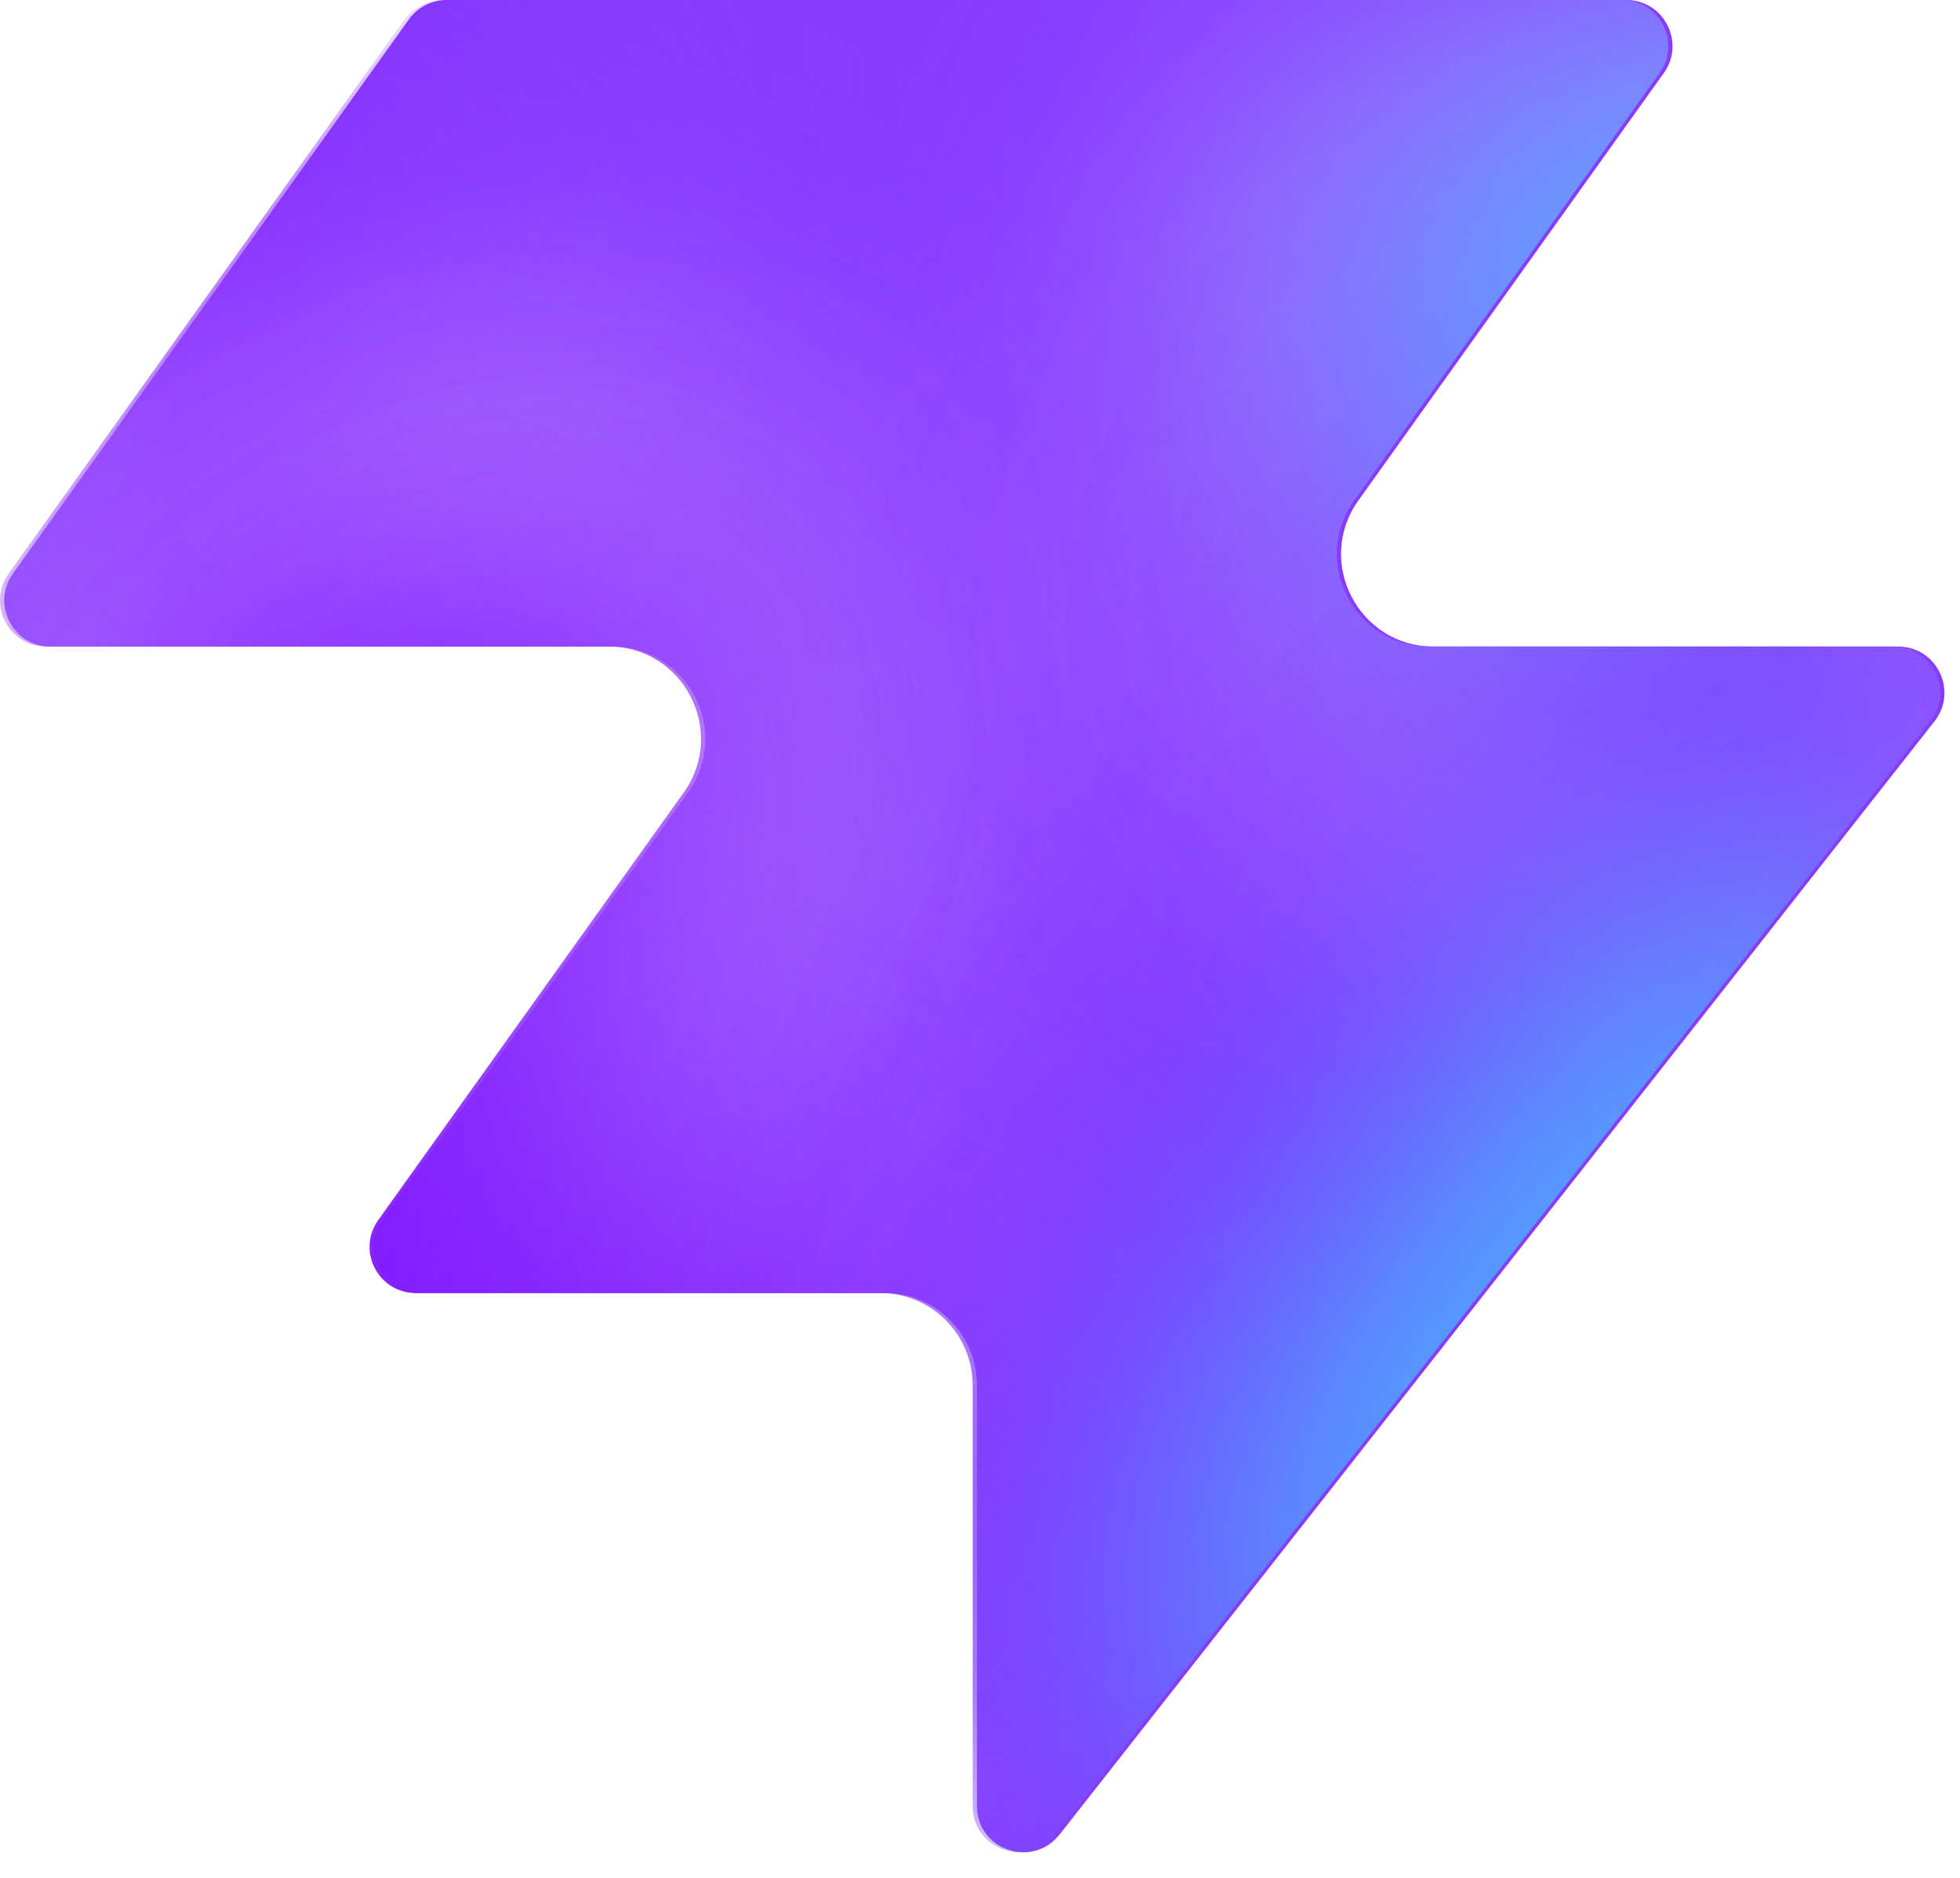
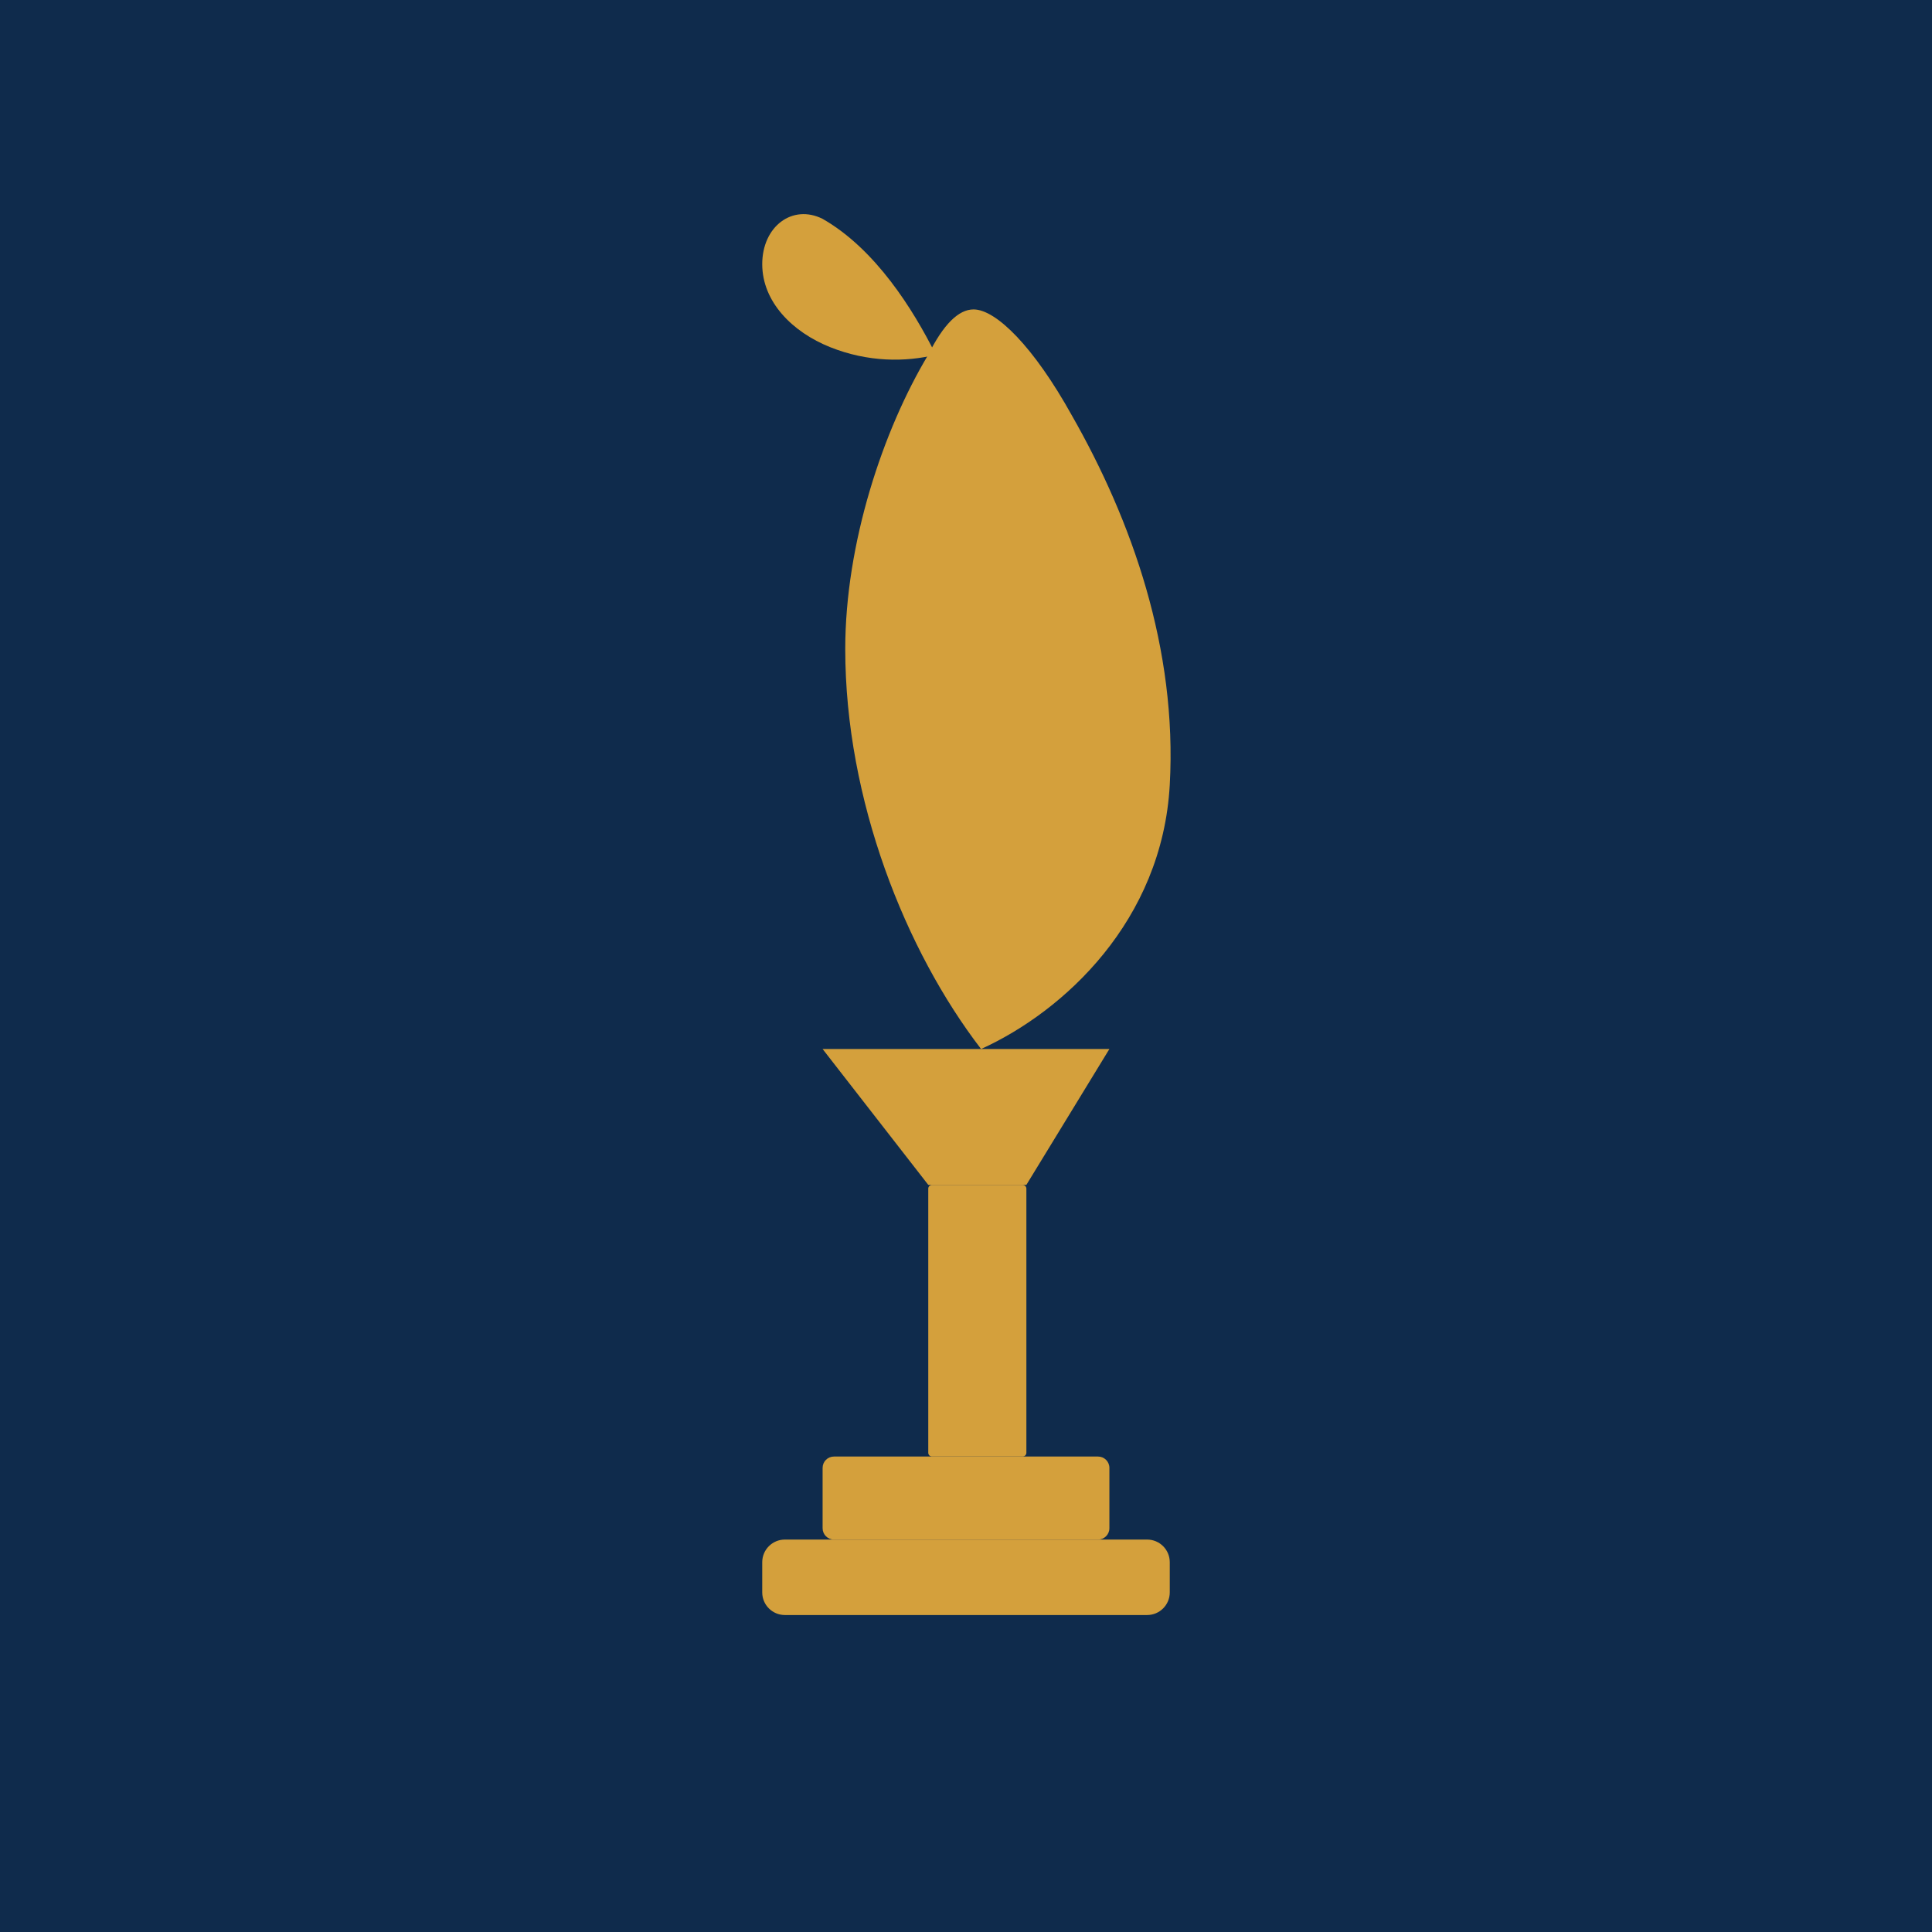
- <svg xmlns="http://www.w3.org/2000/svg" width="48" height="46" fill="none" viewBox="0 0 48 46">
-   <path fill="#863bff" d="M25.946 44.938c-.664.845-2.021.375-2.021-.698V33.937a2.26 2.26 0 0 0-2.262-2.262H10.287c-.92 0-1.456-1.04-.92-1.788l7.48-10.471c1.07-1.497 0-3.578-1.842-3.578H1.237c-.92 0-1.456-1.04-.92-1.788L10.013.474c.214-.297.556-.474.92-.474h28.894c.92 0 1.456 1.04.92 1.788l-7.48 10.471c-1.07 1.498 0 3.579 1.842 3.579h11.377c.943 0 1.473 1.088.89 1.83L25.947 44.94z" style="fill:#863bff;fill:color(display-p3 .525 .23 1);fill-opacity:1" />
-   <mask id="a" width="48" height="46" x="0" y="0" maskUnits="userSpaceOnUse" style="mask-type:alpha">
-     <path fill="#000" d="M25.842 44.938c-.664.844-2.021.375-2.021-.698V33.937a2.26 2.26 0 0 0-2.262-2.262H10.183c-.92 0-1.456-1.04-.92-1.788l7.48-10.471c1.07-1.498 0-3.579-1.842-3.579H1.133c-.92 0-1.456-1.04-.92-1.787L9.91.473c.214-.297.556-.474.92-.474h28.894c.92 0 1.456 1.04.92 1.788l-7.48 10.471c-1.07 1.498 0 3.578 1.842 3.578h11.377c.943 0 1.473 1.088.89 1.832L25.843 44.94z" style="fill:#000;fill-opacity:1" />
-   </mask>
-   <g mask="url(#a)">
-     <g filter="url(#b)">
-       <ellipse cx="5.508" cy="14.704" fill="#ede6ff" rx="5.508" ry="14.704" style="fill:#ede6ff;fill:color(display-p3 .927 .903 1);fill-opacity:1" transform="matrix(.00324 1 1 -.00324 -4.47 31.516)" />
-     </g>
-     <g filter="url(#c)">
-       <ellipse cx="10.399" cy="29.851" fill="#ede6ff" rx="10.399" ry="29.851" style="fill:#ede6ff;fill:color(display-p3 .927 .903 1);fill-opacity:1" transform="matrix(.00324 1 1 -.00324 -39.328 7.883)" />
-     </g>
-     <g filter="url(#d)">
-       <ellipse cx="5.508" cy="30.487" fill="#7e14ff" rx="5.508" ry="30.487" style="fill:#7e14ff;fill:color(display-p3 .492 .077 1);fill-opacity:1" transform="rotate(89.814 -25.913 -14.639)scale(1 -1)" />
-     </g>
-     <g filter="url(#e)">
-       <ellipse cx="5.508" cy="30.599" fill="#7e14ff" rx="5.508" ry="30.599" style="fill:#7e14ff;fill:color(display-p3 .492 .077 1);fill-opacity:1" transform="rotate(89.814 -32.644 -3.334)scale(1 -1)" />
-     </g>
-     <g filter="url(#f)">
-       <ellipse cx="5.508" cy="30.599" fill="#7e14ff" rx="5.508" ry="30.599" style="fill:#7e14ff;fill:color(display-p3 .492 .077 1);fill-opacity:1" transform="matrix(.00324 1 1 -.00324 -34.34 30.47)" />
-     </g>
-     <g filter="url(#g)">
-       <ellipse cx="14.072" cy="22.078" fill="#ede6ff" rx="14.072" ry="22.078" style="fill:#ede6ff;fill:color(display-p3 .927 .903 1);fill-opacity:1" transform="rotate(93.35 24.506 48.493)scale(-1 1)" />
-     </g>
-     <g filter="url(#h)">
-       <ellipse cx="3.47" cy="21.501" fill="#7e14ff" rx="3.47" ry="21.501" style="fill:#7e14ff;fill:color(display-p3 .492 .077 1);fill-opacity:1" transform="rotate(89.009 28.708 47.59)scale(-1 1)" />
-     </g>
-     <g filter="url(#i)">
-       <ellipse cx="3.47" cy="21.501" fill="#7e14ff" rx="3.47" ry="21.501" style="fill:#7e14ff;fill:color(display-p3 .492 .077 1);fill-opacity:1" transform="rotate(89.009 28.708 47.59)scale(-1 1)" />
-     </g>
-     <g filter="url(#j)">
-       <ellipse cx=".387" cy="8.972" fill="#7e14ff" rx="4.407" ry="29.108" style="fill:#7e14ff;fill:color(display-p3 .492 .077 1);fill-opacity:1" transform="rotate(39.51 .387 8.972)" />
-     </g>
-     <g filter="url(#k)">
-       <ellipse cx="47.523" cy="-6.092" fill="#7e14ff" rx="4.407" ry="29.108" style="fill:#7e14ff;fill:color(display-p3 .492 .077 1);fill-opacity:1" transform="rotate(37.892 47.523 -6.092)" />
-     </g>
-     <g filter="url(#l)">
-       <ellipse cx="41.412" cy="6.333" fill="#47bfff" rx="5.971" ry="9.665" style="fill:#47bfff;fill:color(display-p3 .28 .748 1);fill-opacity:1" transform="rotate(37.892 41.412 6.333)" />
-     </g>
-     <g filter="url(#m)">
-       <ellipse cx="-1.879" cy="38.332" fill="#7e14ff" rx="4.407" ry="29.108" style="fill:#7e14ff;fill:color(display-p3 .492 .077 1);fill-opacity:1" transform="rotate(37.892 -1.88 38.332)" />
-     </g>
-     <g filter="url(#n)">
-       <ellipse cx="-1.879" cy="38.332" fill="#7e14ff" rx="4.407" ry="29.108" style="fill:#7e14ff;fill:color(display-p3 .492 .077 1);fill-opacity:1" transform="rotate(37.892 -1.88 38.332)" />
-     </g>
-     <g filter="url(#o)">
-       <ellipse cx="35.651" cy="29.907" fill="#7e14ff" rx="4.407" ry="29.108" style="fill:#7e14ff;fill:color(display-p3 .492 .077 1);fill-opacity:1" transform="rotate(37.892 35.651 29.907)" />
-     </g>
-     <g filter="url(#p)">
-       <ellipse cx="38.418" cy="32.4" fill="#47bfff" rx="5.971" ry="15.297" style="fill:#47bfff;fill:color(display-p3 .28 .748 1);fill-opacity:1" transform="rotate(37.892 38.418 32.4)" />
-     </g>
+ <svg xmlns="http://www.w3.org/2000/svg" viewBox="0 0 512 512" width="512" height="512">
+   <rect width="512" height="512" fill="#0F2B4C" />
+   <g fill="#D4A03C">
+     <path d="       M260,278       C282,268 308,244 310,208       C312,172 300,138 284,110       C274,92 264,82 258,82       C254,82 250,86 246,94       C234,114 224,144 224,172       C224,212 240,252 260,278       Z     " />
+     <path d="       M248,94       C242,82 232,66 218,58       C210,54 202,60 202,70       C202,80 210,88 220,92       C230,96 240,96 248,94       Z     " />
+     <path d="M218,278 L294,278 L272,314 L246,314 Z" />
+     <rect x="246" y="314" width="26" height="72" rx="1" />
+     <rect x="218" y="386" width="76" height="22" rx="3" />
+     <rect x="202" y="408" width="108" height="20" rx="6" />
  </g>
-   <defs>
-     <filter id="b" width="60.045" height="41.654" x="-19.77" y="16.149" color-interpolation-filters="sRGB" filterUnits="userSpaceOnUse">
-       <feFlood flood-opacity="0" result="BackgroundImageFix" />
-       <feBlend in="SourceGraphic" in2="BackgroundImageFix" result="shape" />
-       <feGaussianBlur result="effect1_foregroundBlur_2002_17158" stdDeviation="7.659" />
-     </filter>
-     <filter id="c" width="90.34" height="51.437" x="-54.613" y="-7.533" color-interpolation-filters="sRGB" filterUnits="userSpaceOnUse">
-       <feFlood flood-opacity="0" result="BackgroundImageFix" />
-       <feBlend in="SourceGraphic" in2="BackgroundImageFix" result="shape" />
-       <feGaussianBlur result="effect1_foregroundBlur_2002_17158" stdDeviation="7.659" />
-     </filter>
-     <filter id="d" width="79.355" height="29.4" x="-49.64" y="2.03" color-interpolation-filters="sRGB" filterUnits="userSpaceOnUse">
-       <feFlood flood-opacity="0" result="BackgroundImageFix" />
-       <feBlend in="SourceGraphic" in2="BackgroundImageFix" result="shape" />
-       <feGaussianBlur result="effect1_foregroundBlur_2002_17158" stdDeviation="4.596" />
-     </filter>
-     <filter id="e" width="79.579" height="29.4" x="-45.045" y="20.029" color-interpolation-filters="sRGB" filterUnits="userSpaceOnUse">
-       <feFlood flood-opacity="0" result="BackgroundImageFix" />
-       <feBlend in="SourceGraphic" in2="BackgroundImageFix" result="shape" />
-       <feGaussianBlur result="effect1_foregroundBlur_2002_17158" stdDeviation="4.596" />
-     </filter>
-     <filter id="f" width="79.579" height="29.4" x="-43.513" y="21.178" color-interpolation-filters="sRGB" filterUnits="userSpaceOnUse">
-       <feFlood flood-opacity="0" result="BackgroundImageFix" />
-       <feBlend in="SourceGraphic" in2="BackgroundImageFix" result="shape" />
-       <feGaussianBlur result="effect1_foregroundBlur_2002_17158" stdDeviation="4.596" />
-     </filter>
-     <filter id="g" width="74.749" height="58.852" x="15.756" y="-17.901" color-interpolation-filters="sRGB" filterUnits="userSpaceOnUse">
-       <feFlood flood-opacity="0" result="BackgroundImageFix" />
-       <feBlend in="SourceGraphic" in2="BackgroundImageFix" result="shape" />
-       <feGaussianBlur result="effect1_foregroundBlur_2002_17158" stdDeviation="7.659" />
-     </filter>
-     <filter id="h" width="61.377" height="25.362" x="23.548" y="2.284" color-interpolation-filters="sRGB" filterUnits="userSpaceOnUse">
-       <feFlood flood-opacity="0" result="BackgroundImageFix" />
-       <feBlend in="SourceGraphic" in2="BackgroundImageFix" result="shape" />
-       <feGaussianBlur result="effect1_foregroundBlur_2002_17158" stdDeviation="4.596" />
-     </filter>
-     <filter id="i" width="61.377" height="25.362" x="23.548" y="2.284" color-interpolation-filters="sRGB" filterUnits="userSpaceOnUse">
-       <feFlood flood-opacity="0" result="BackgroundImageFix" />
-       <feBlend in="SourceGraphic" in2="BackgroundImageFix" result="shape" />
-       <feGaussianBlur result="effect1_foregroundBlur_2002_17158" stdDeviation="4.596" />
-     </filter>
-     <filter id="j" width="56.045" height="63.649" x="-27.636" y="-22.853" color-interpolation-filters="sRGB" filterUnits="userSpaceOnUse">
-       <feFlood flood-opacity="0" result="BackgroundImageFix" />
-       <feBlend in="SourceGraphic" in2="BackgroundImageFix" result="shape" />
-       <feGaussianBlur result="effect1_foregroundBlur_2002_17158" stdDeviation="4.596" />
-     </filter>
-     <filter id="k" width="54.814" height="64.646" x="20.116" y="-38.415" color-interpolation-filters="sRGB" filterUnits="userSpaceOnUse">
-       <feFlood flood-opacity="0" result="BackgroundImageFix" />
-       <feBlend in="SourceGraphic" in2="BackgroundImageFix" result="shape" />
-       <feGaussianBlur result="effect1_foregroundBlur_2002_17158" stdDeviation="4.596" />
-     </filter>
-     <filter id="l" width="33.541" height="35.313" x="24.641" y="-11.323" color-interpolation-filters="sRGB" filterUnits="userSpaceOnUse">
-       <feFlood flood-opacity="0" result="BackgroundImageFix" />
-       <feBlend in="SourceGraphic" in2="BackgroundImageFix" result="shape" />
-       <feGaussianBlur result="effect1_foregroundBlur_2002_17158" stdDeviation="4.596" />
-     </filter>
-     <filter id="m" width="54.814" height="64.646" x="-29.286" y="6.009" color-interpolation-filters="sRGB" filterUnits="userSpaceOnUse">
-       <feFlood flood-opacity="0" result="BackgroundImageFix" />
-       <feBlend in="SourceGraphic" in2="BackgroundImageFix" result="shape" />
-       <feGaussianBlur result="effect1_foregroundBlur_2002_17158" stdDeviation="4.596" />
-     </filter>
-     <filter id="n" width="54.814" height="64.646" x="-29.286" y="6.009" color-interpolation-filters="sRGB" filterUnits="userSpaceOnUse">
-       <feFlood flood-opacity="0" result="BackgroundImageFix" />
-       <feBlend in="SourceGraphic" in2="BackgroundImageFix" result="shape" />
-       <feGaussianBlur result="effect1_foregroundBlur_2002_17158" stdDeviation="4.596" />
-     </filter>
-     <filter id="o" width="54.814" height="64.646" x="8.244" y="-2.416" color-interpolation-filters="sRGB" filterUnits="userSpaceOnUse">
-       <feFlood flood-opacity="0" result="BackgroundImageFix" />
-       <feBlend in="SourceGraphic" in2="BackgroundImageFix" result="shape" />
-       <feGaussianBlur result="effect1_foregroundBlur_2002_17158" stdDeviation="4.596" />
-     </filter>
-     <filter id="p" width="39.409" height="43.623" x="18.713" y="10.588" color-interpolation-filters="sRGB" filterUnits="userSpaceOnUse">
-       <feFlood flood-opacity="0" result="BackgroundImageFix" />
-       <feBlend in="SourceGraphic" in2="BackgroundImageFix" result="shape" />
-       <feGaussianBlur result="effect1_foregroundBlur_2002_17158" stdDeviation="4.596" />
-     </filter>
-   </defs>
</svg>
